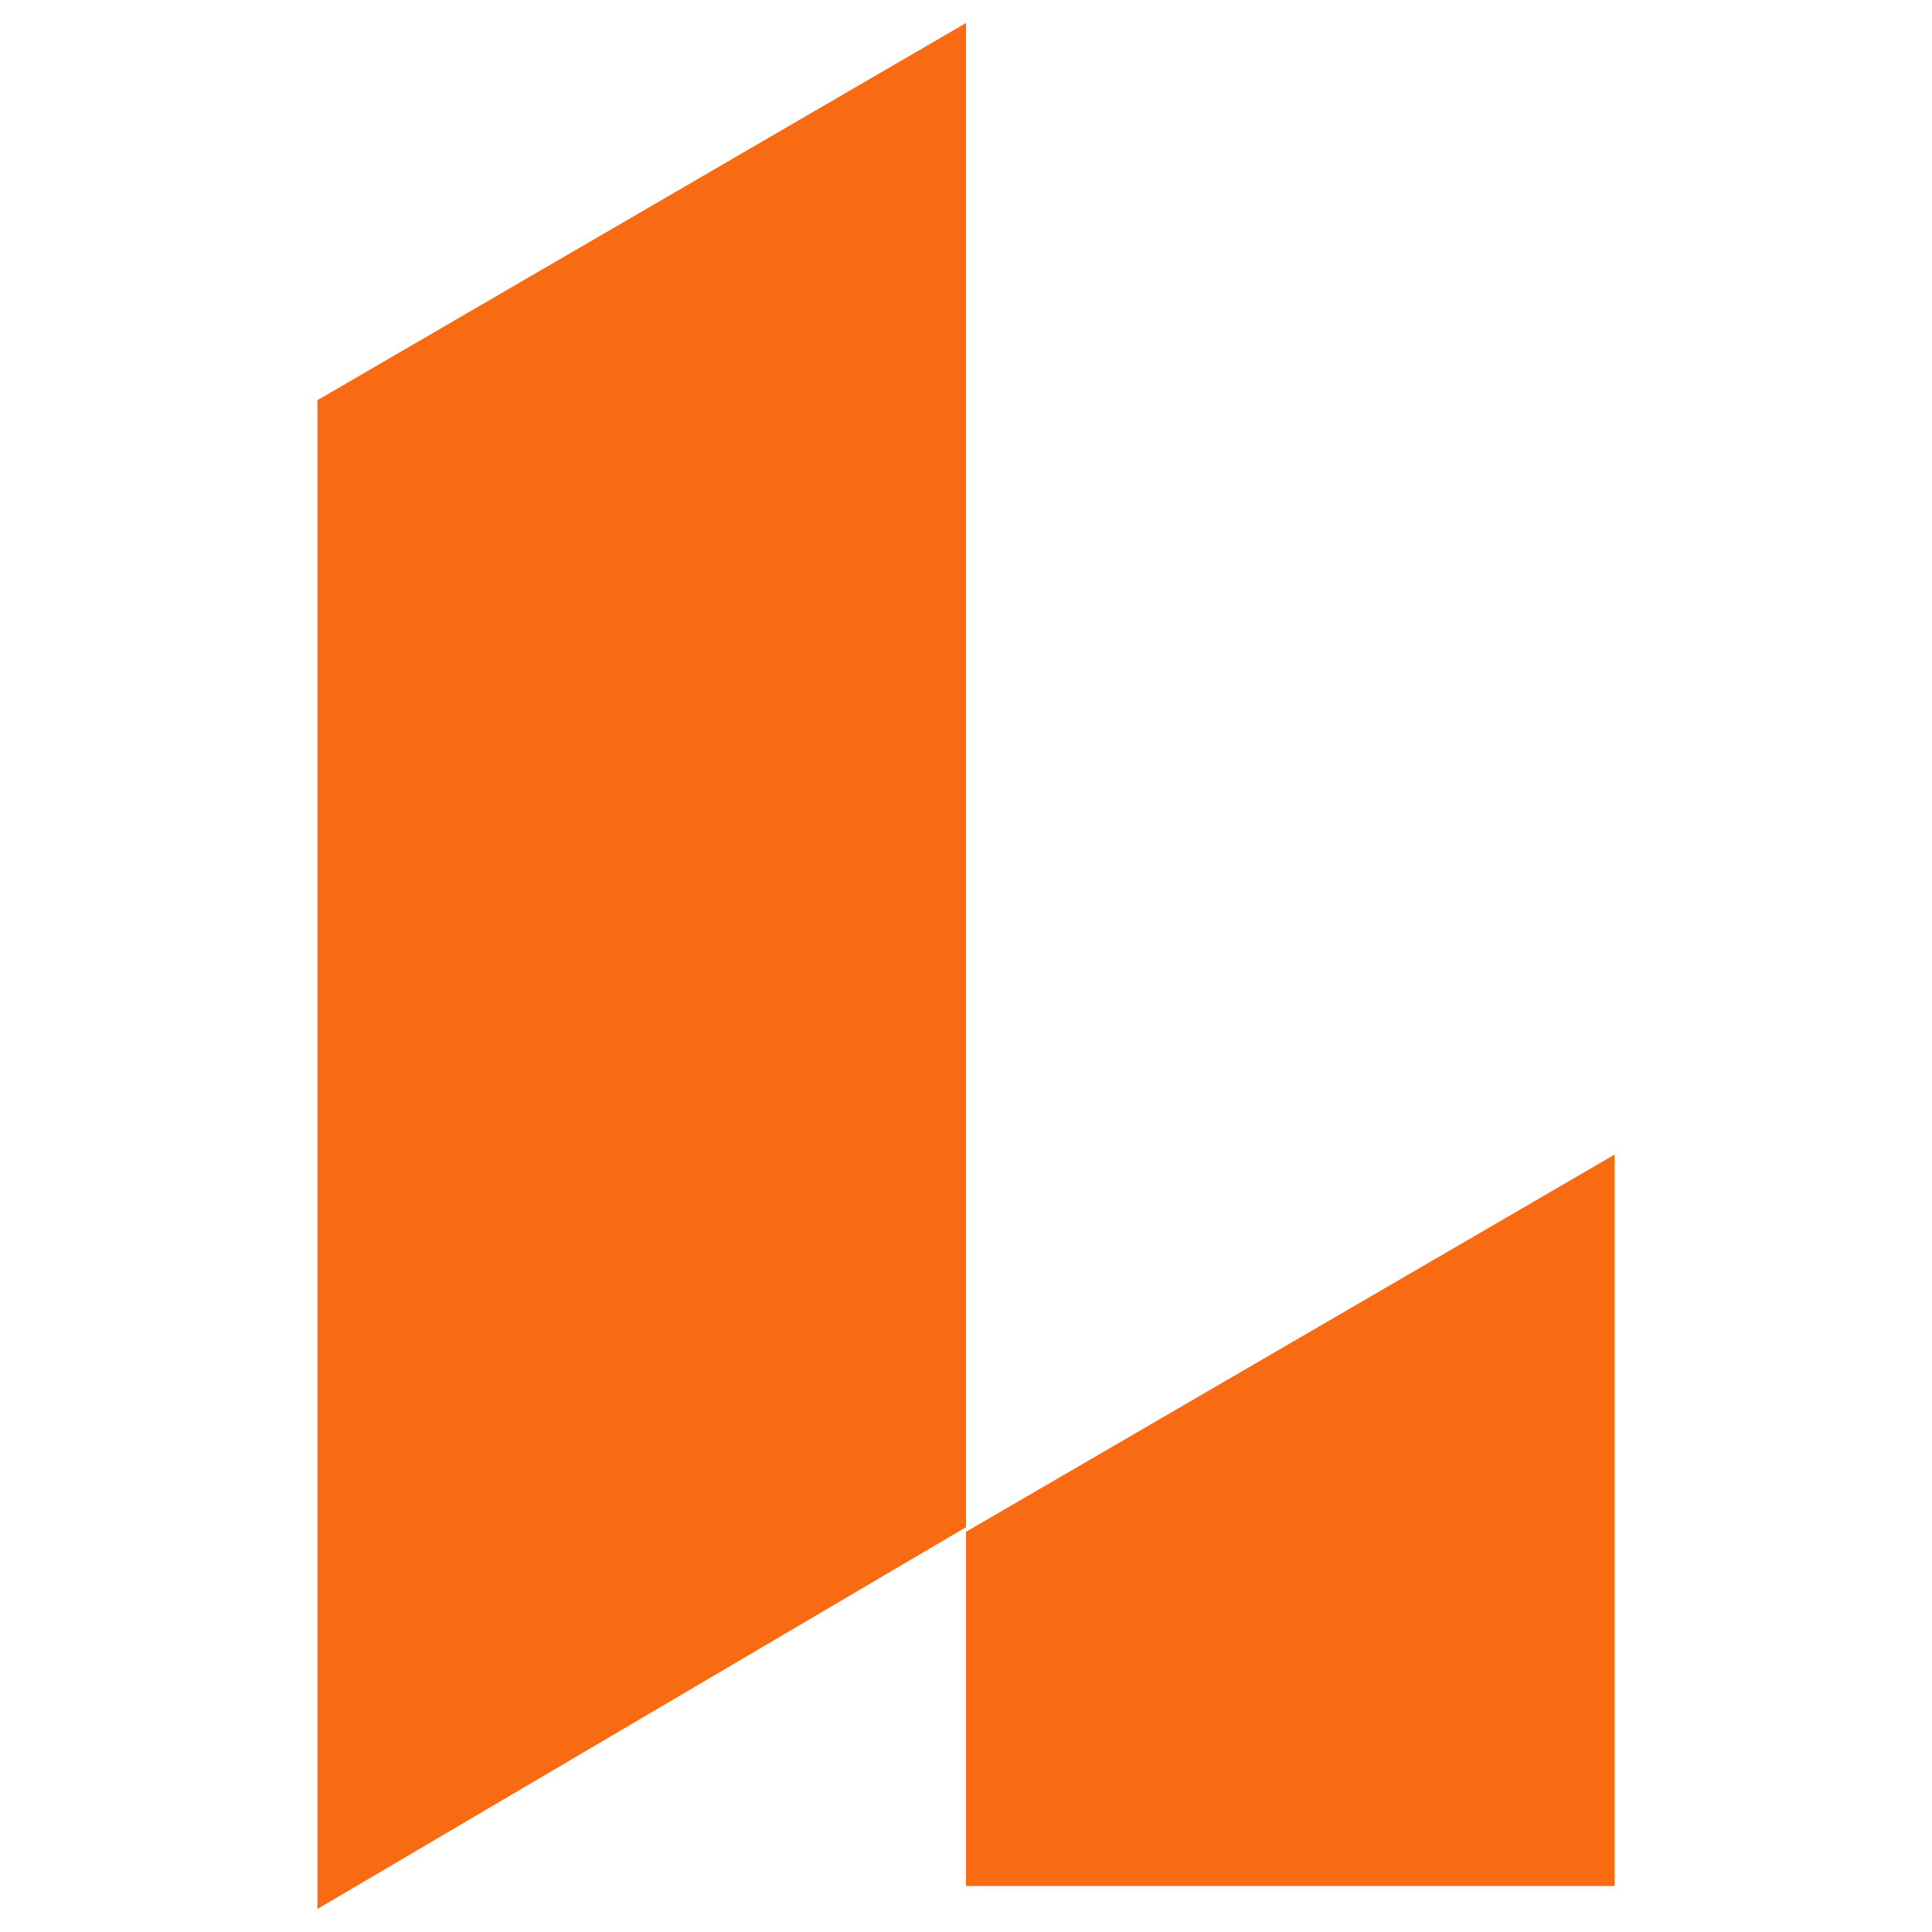
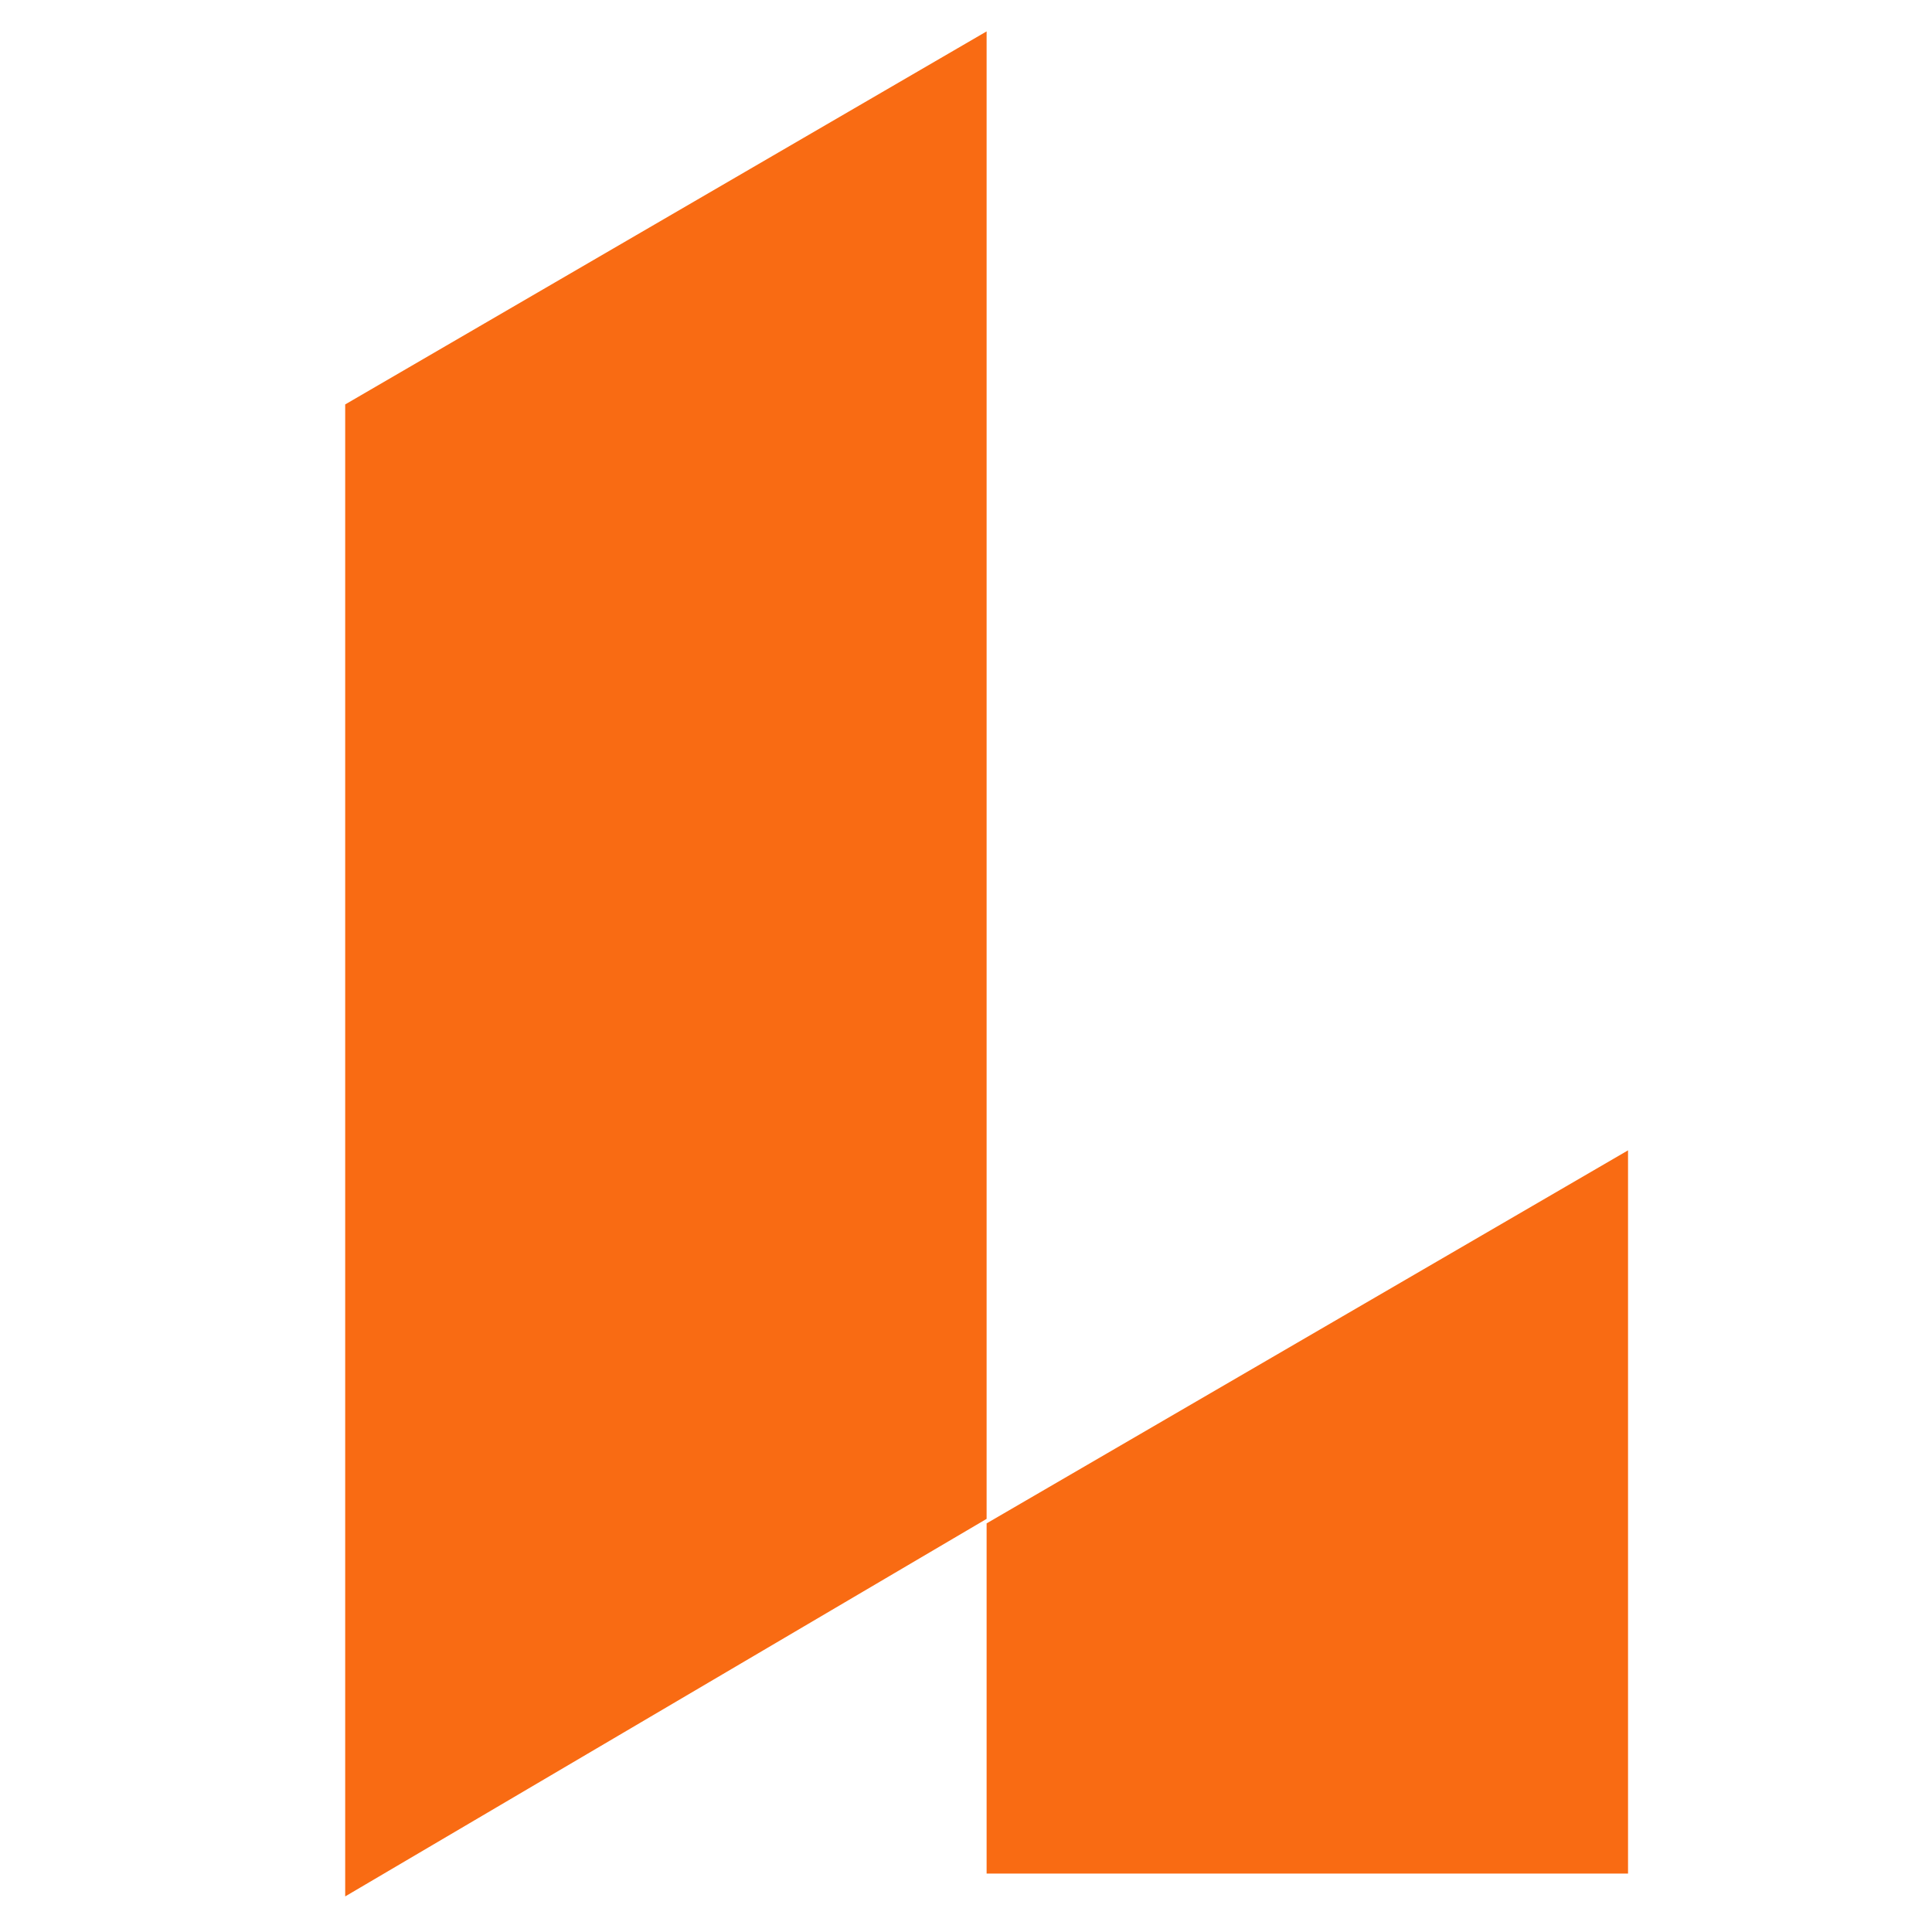
- <svg xmlns="http://www.w3.org/2000/svg" version="1.1" id="lucid-logo" x="0px" y="0px" viewBox="0 0 42 42" style="enable-background:new 0 0 42 42;" xml:space="preserve">
+ <svg xmlns="http://www.w3.org/2000/svg" version="1.1" id="lucid-logo" x="0px" y="0px" viewBox="0 0 1200 1200" style="enable-background:new 0 0 1200 1200;" xml:space="preserve">
  <style type="text/css">
	.st0{fill:#F96B13;}
</style>
  <g>
    <g>
-       <path class="st0" d="M21,0.5v32.7L6.9,41.5l0-32.8L21,0.5z" />
-       <path class="st0" d="M35.1,25.1V41L21,41v-7.7L35.1,25.1z" />
+       <path class="st0" d="M612.8,19.5v923.9l-398.4,234.5V251.2L612.8,19.5z" />
+       <path class="st0" d="M1011.2,714.5v449.2H612.8V946.2L1011.2,714.5z" />
    </g>
  </g>
</svg>
